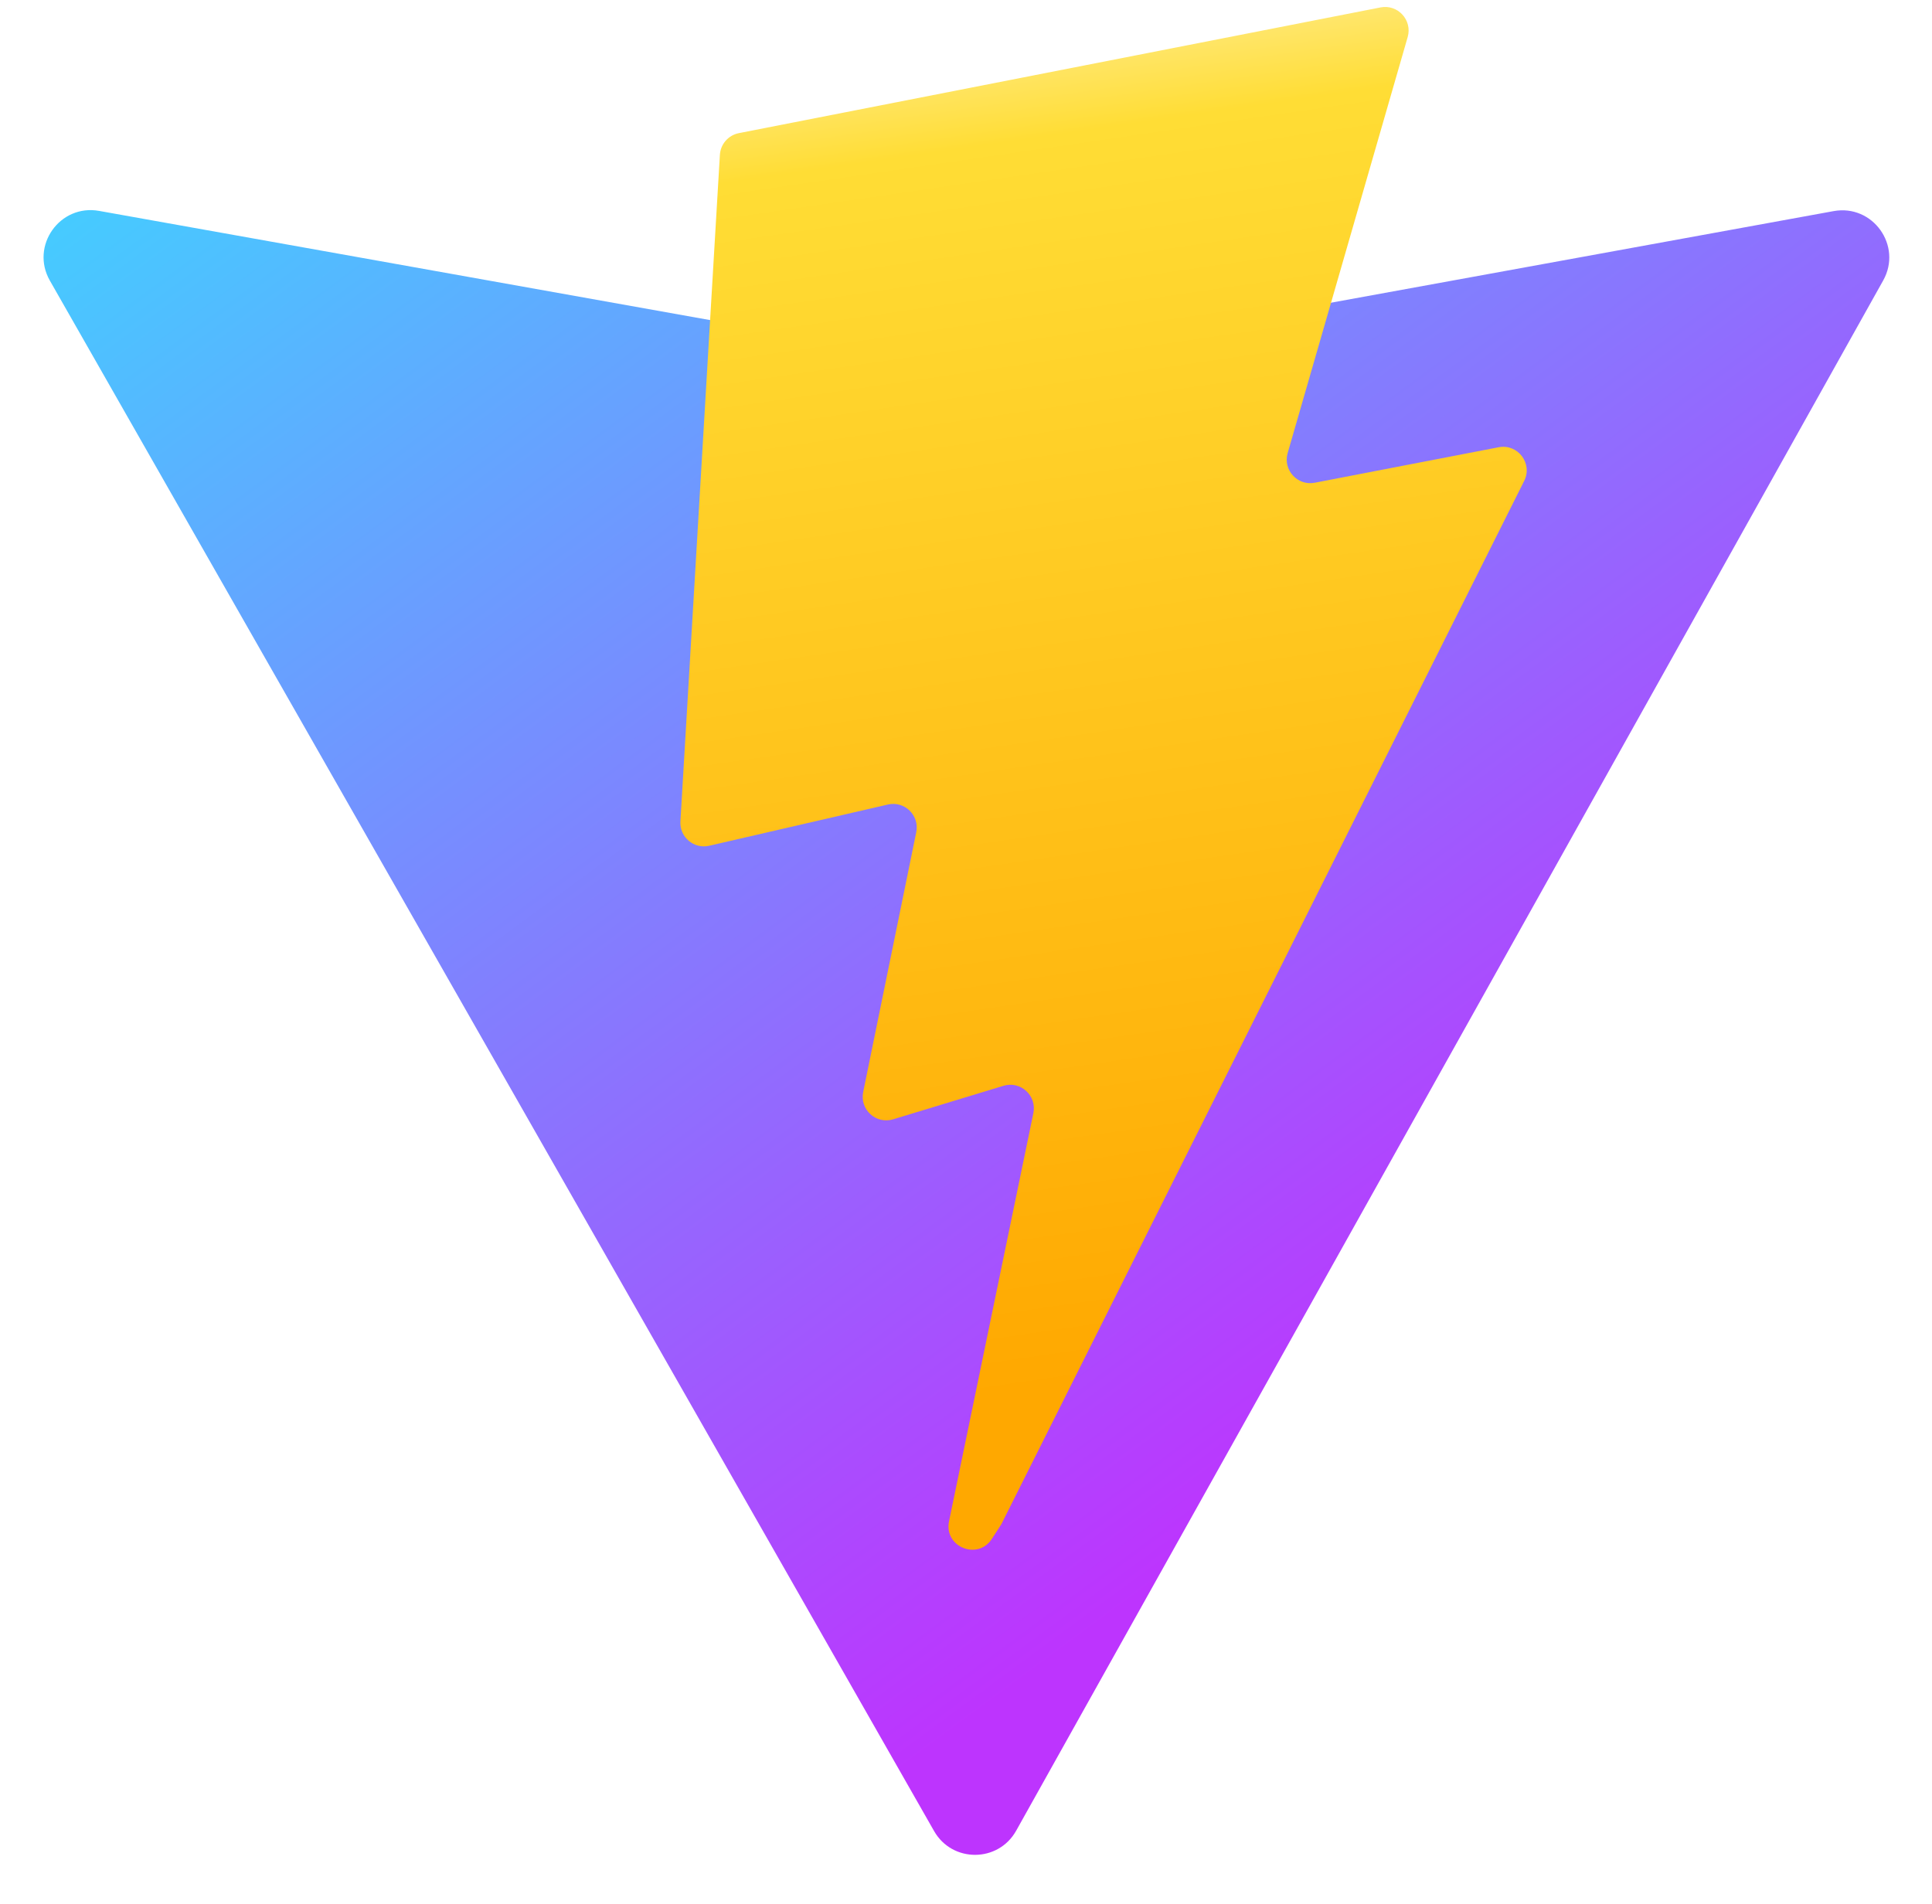
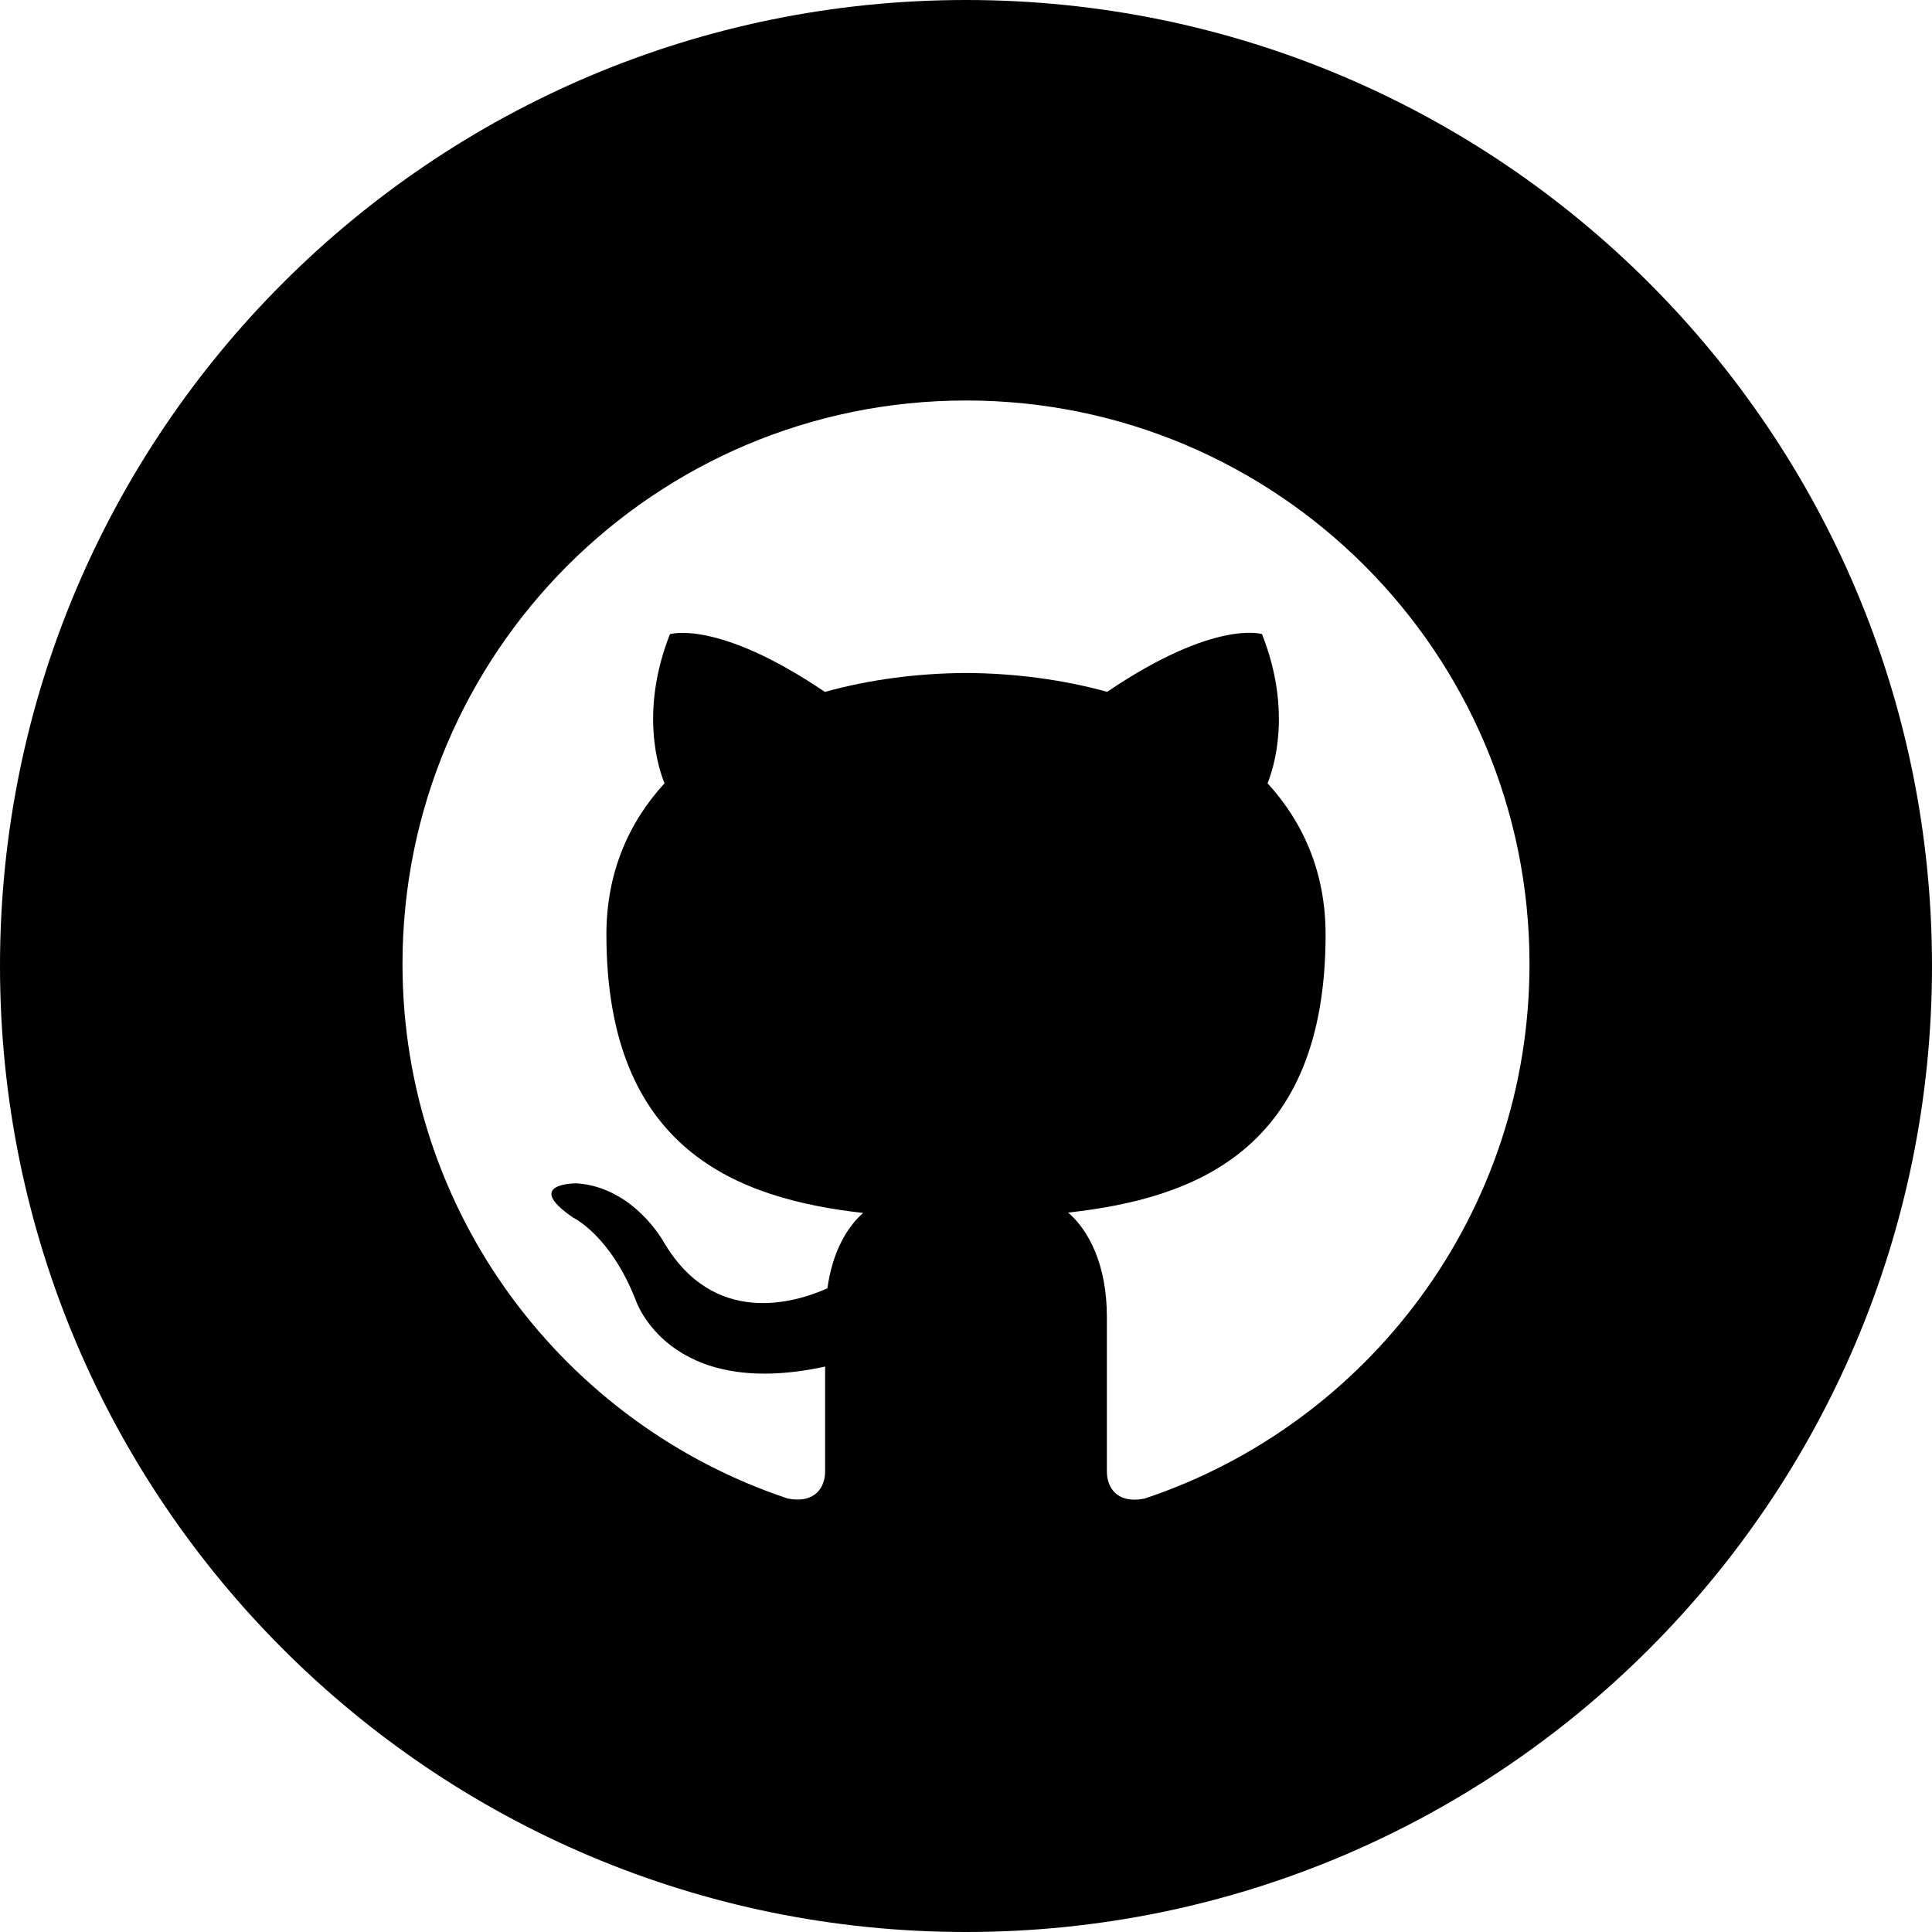
- <svg xmlns="http://www.w3.org/2000/svg" width="410" height="404" viewBox="0 0 410 404" fill="none">
-   <path d="M399.641 59.525L215.643 388.545C211.844 395.338 202.084 395.378 198.228 388.618L10.582 59.556C6.381 52.19 12.68 43.267 21.028 44.759L205.223 77.682C206.398 77.892 207.601 77.89 208.776 77.676L389.119 44.806C397.439 43.289 403.768 52.143 399.641 59.525Z" fill="url(#paint0_linear)" />
-   <path d="M292.965 1.574L156.801 28.255C154.563 28.694 152.906 30.59 152.771 32.866L144.395 174.33C144.198 177.662 147.258 180.248 150.51 179.498L188.42 170.749C191.967 169.931 195.172 173.055 194.443 176.622L183.18 231.775C182.422 235.487 185.907 238.661 189.532 237.56L212.947 230.446C216.577 229.344 220.065 232.527 219.297 236.242L201.398 322.875C200.278 328.294 207.486 331.249 210.492 326.603L212.5 323.5L323.454 102.072C325.312 98.365 322.108 94.137 318.036 94.923L279.014 102.454C275.347 103.161 272.227 99.746 273.262 96.158L298.731 7.867C299.767 4.273 296.636 0.855 292.965 1.574Z" fill="url(#paint1_linear)" />
-   <defs>
-     <linearGradient id="paint0_linear" x1="6" y1="33" x2="235" y2="344" gradientUnits="userSpaceOnUse">
-       <stop stop-color="#41D1FF" />
-       <stop offset="1" stop-color="#BD34FE" />
-     </linearGradient>
-     <linearGradient id="paint1_linear" x1="194.651" y1="8.818" x2="236.076" y2="292.989" gradientUnits="userSpaceOnUse">
-       <stop stop-color="#FFEA83" />
-       <stop offset="0.083" stop-color="#FFDD35" />
-       <stop offset="1" stop-color="#FFA800" />
-     </linearGradient>
-   </defs>
+ <svg xmlns="http://www.w3.org/2000/svg" width="24" height="24" viewBox="0 0 24 24">
+   <path d="M12 0c-6.627 0-12 5.373-12 12s5.373 12 12 12 12-5.373 12-12-5.373-12-12-12zm2.218 18.616c-.354.069-.468-.149-.468-.336v-1.921c0-.653-.229-1.079-.481-1.296 1.56-.173 3.198-.765 3.198-3.454 0-.765-.273-1.389-.721-1.879.072-.177.312-.889-.069-1.853 0 0-.587-.188-1.923.717-.561-.154-1.159-.231-1.754-.234-.595.003-1.193.08-1.753.235-1.337-.905-1.925-.717-1.925-.717-.379.964-.14 1.676-.067 1.852-.448.49-.722 1.114-.722 1.879 0 2.682 1.634 3.282 3.189 3.459-.2.175-.381.483-.444.936-.4.179-1.413.488-2.037-.582 0 0-.37-.672-1.073-.722 0 0-.683-.009-.048.426 0 0 .46.215.777 1.024 0 0 .405 1.25 2.353.826v1.303c0 .185-.113.402-.462.337-2.782-.925-4.788-3.549-4.788-6.641 0-3.867 3.135-7 7-7s7 3.133 7 7c0 3.091-2.003 5.715-4.782 6.641z" />
</svg>
